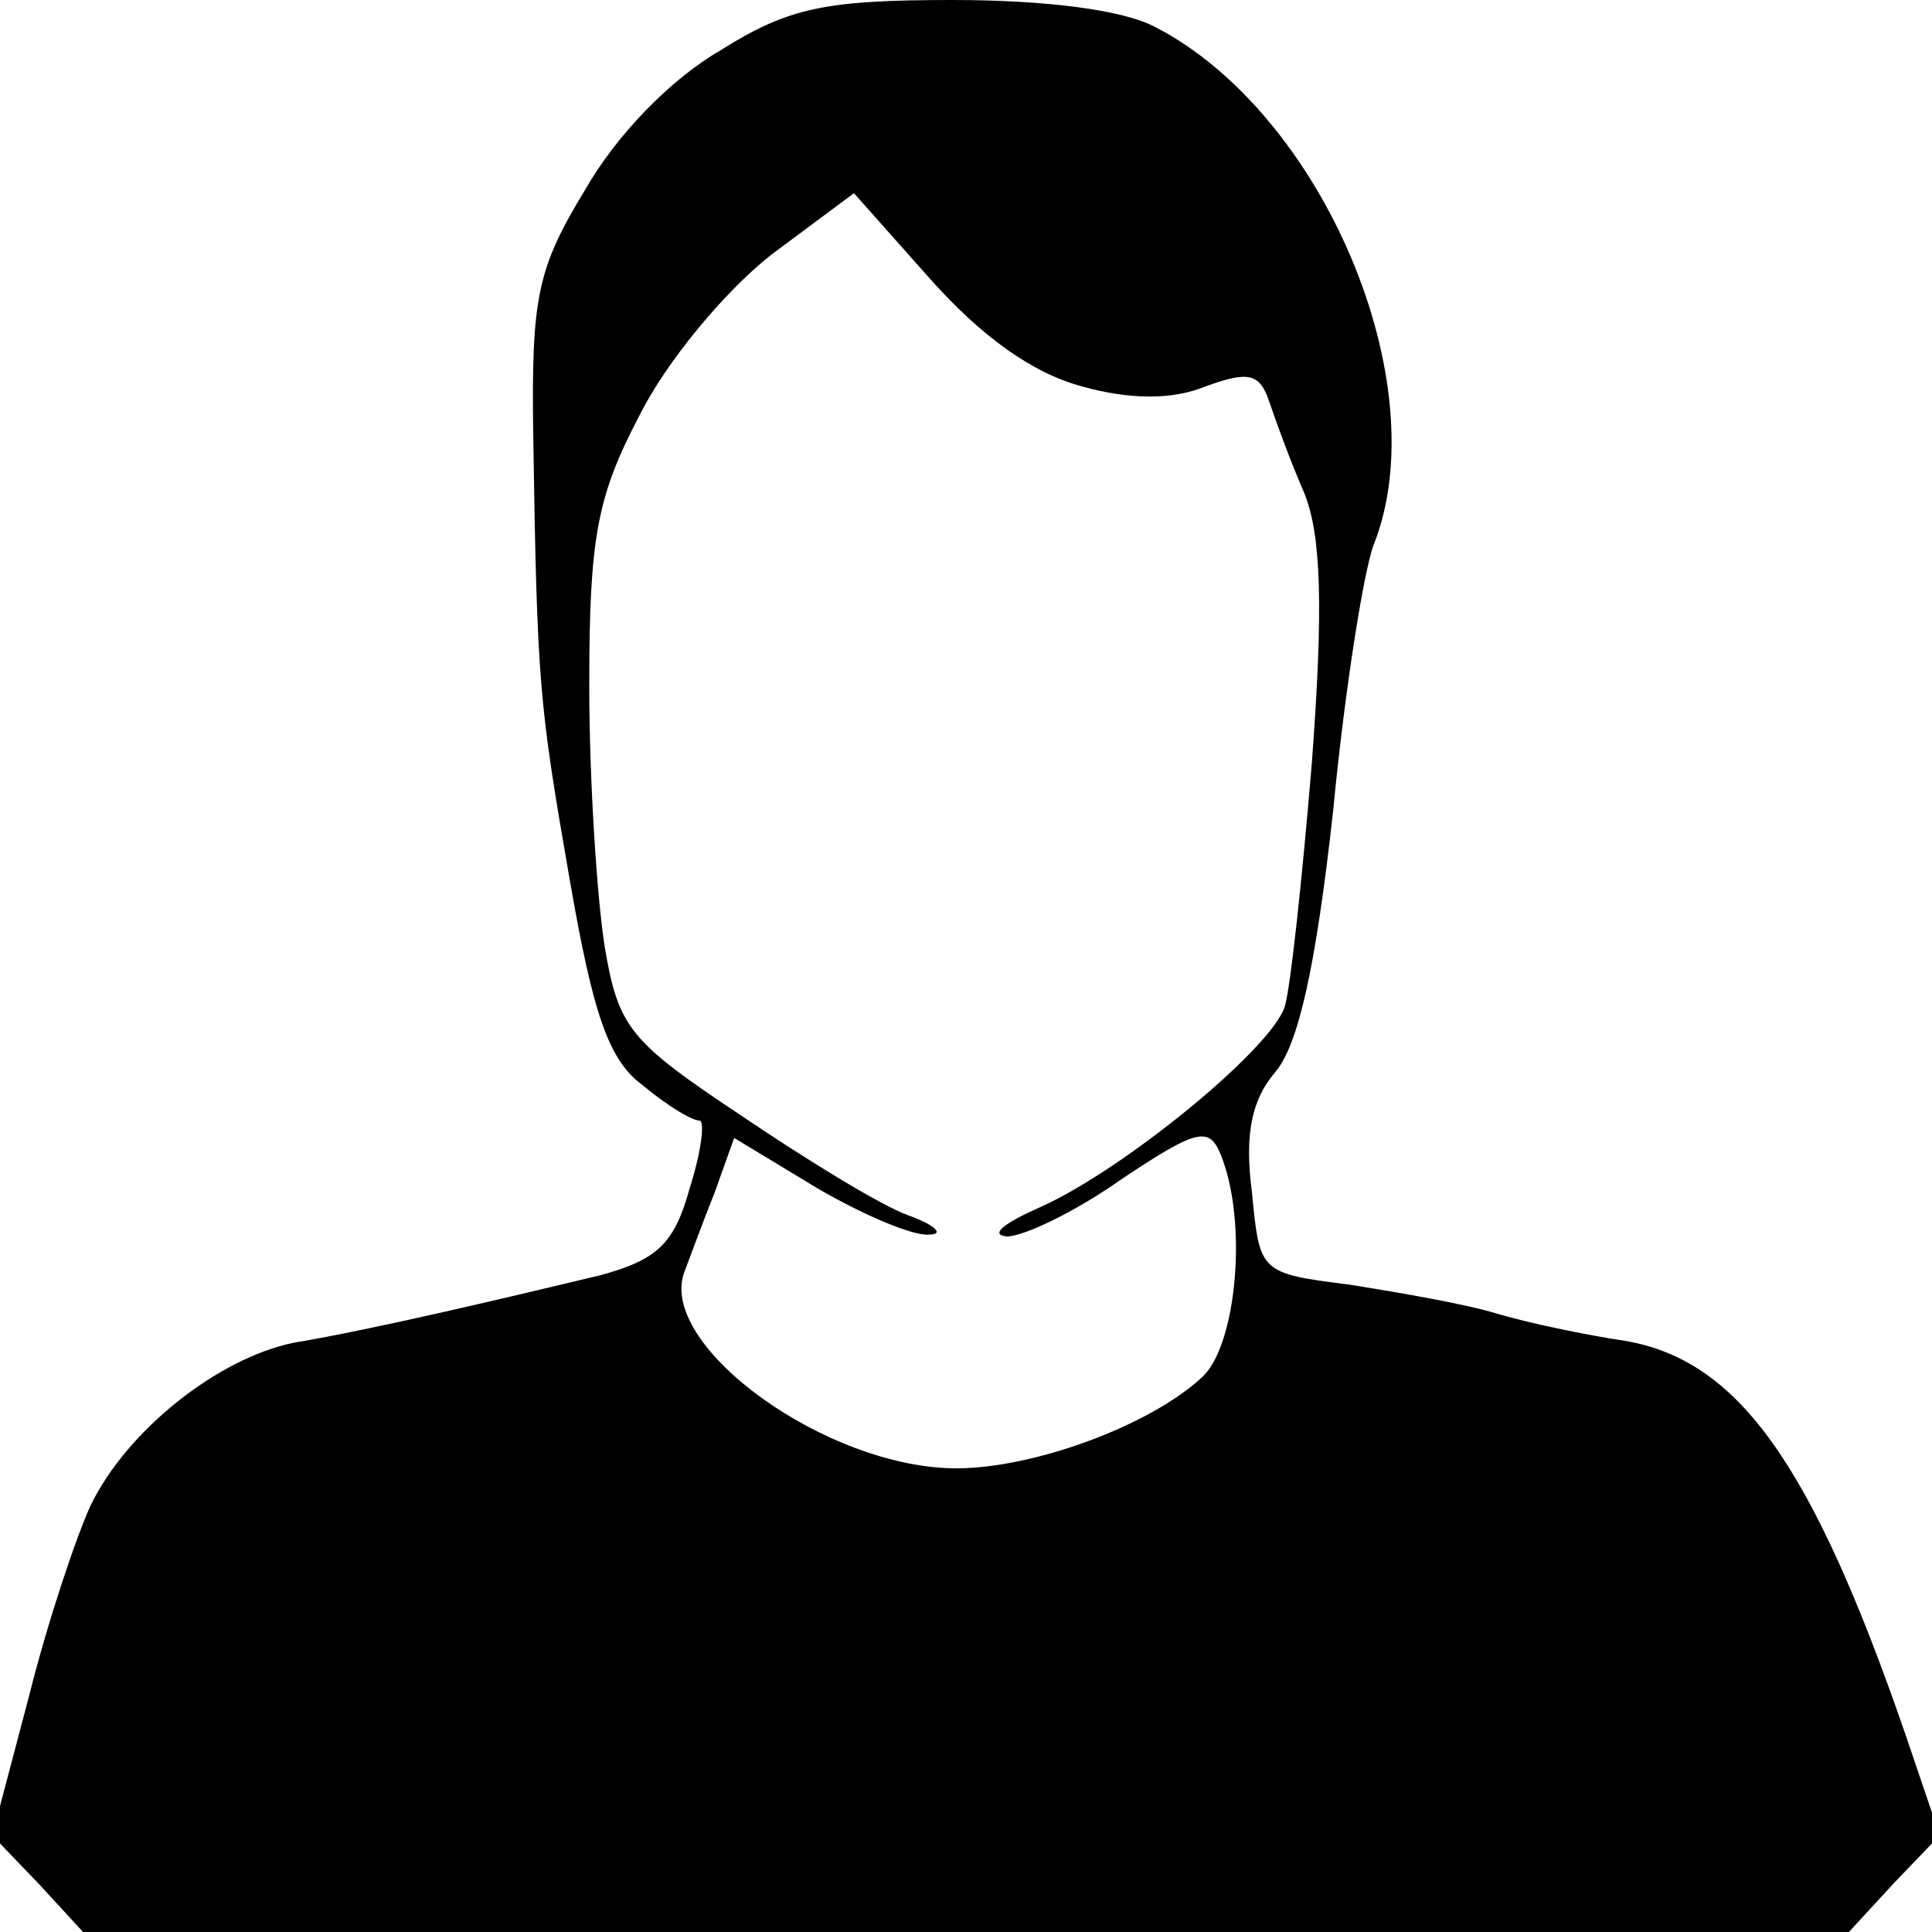
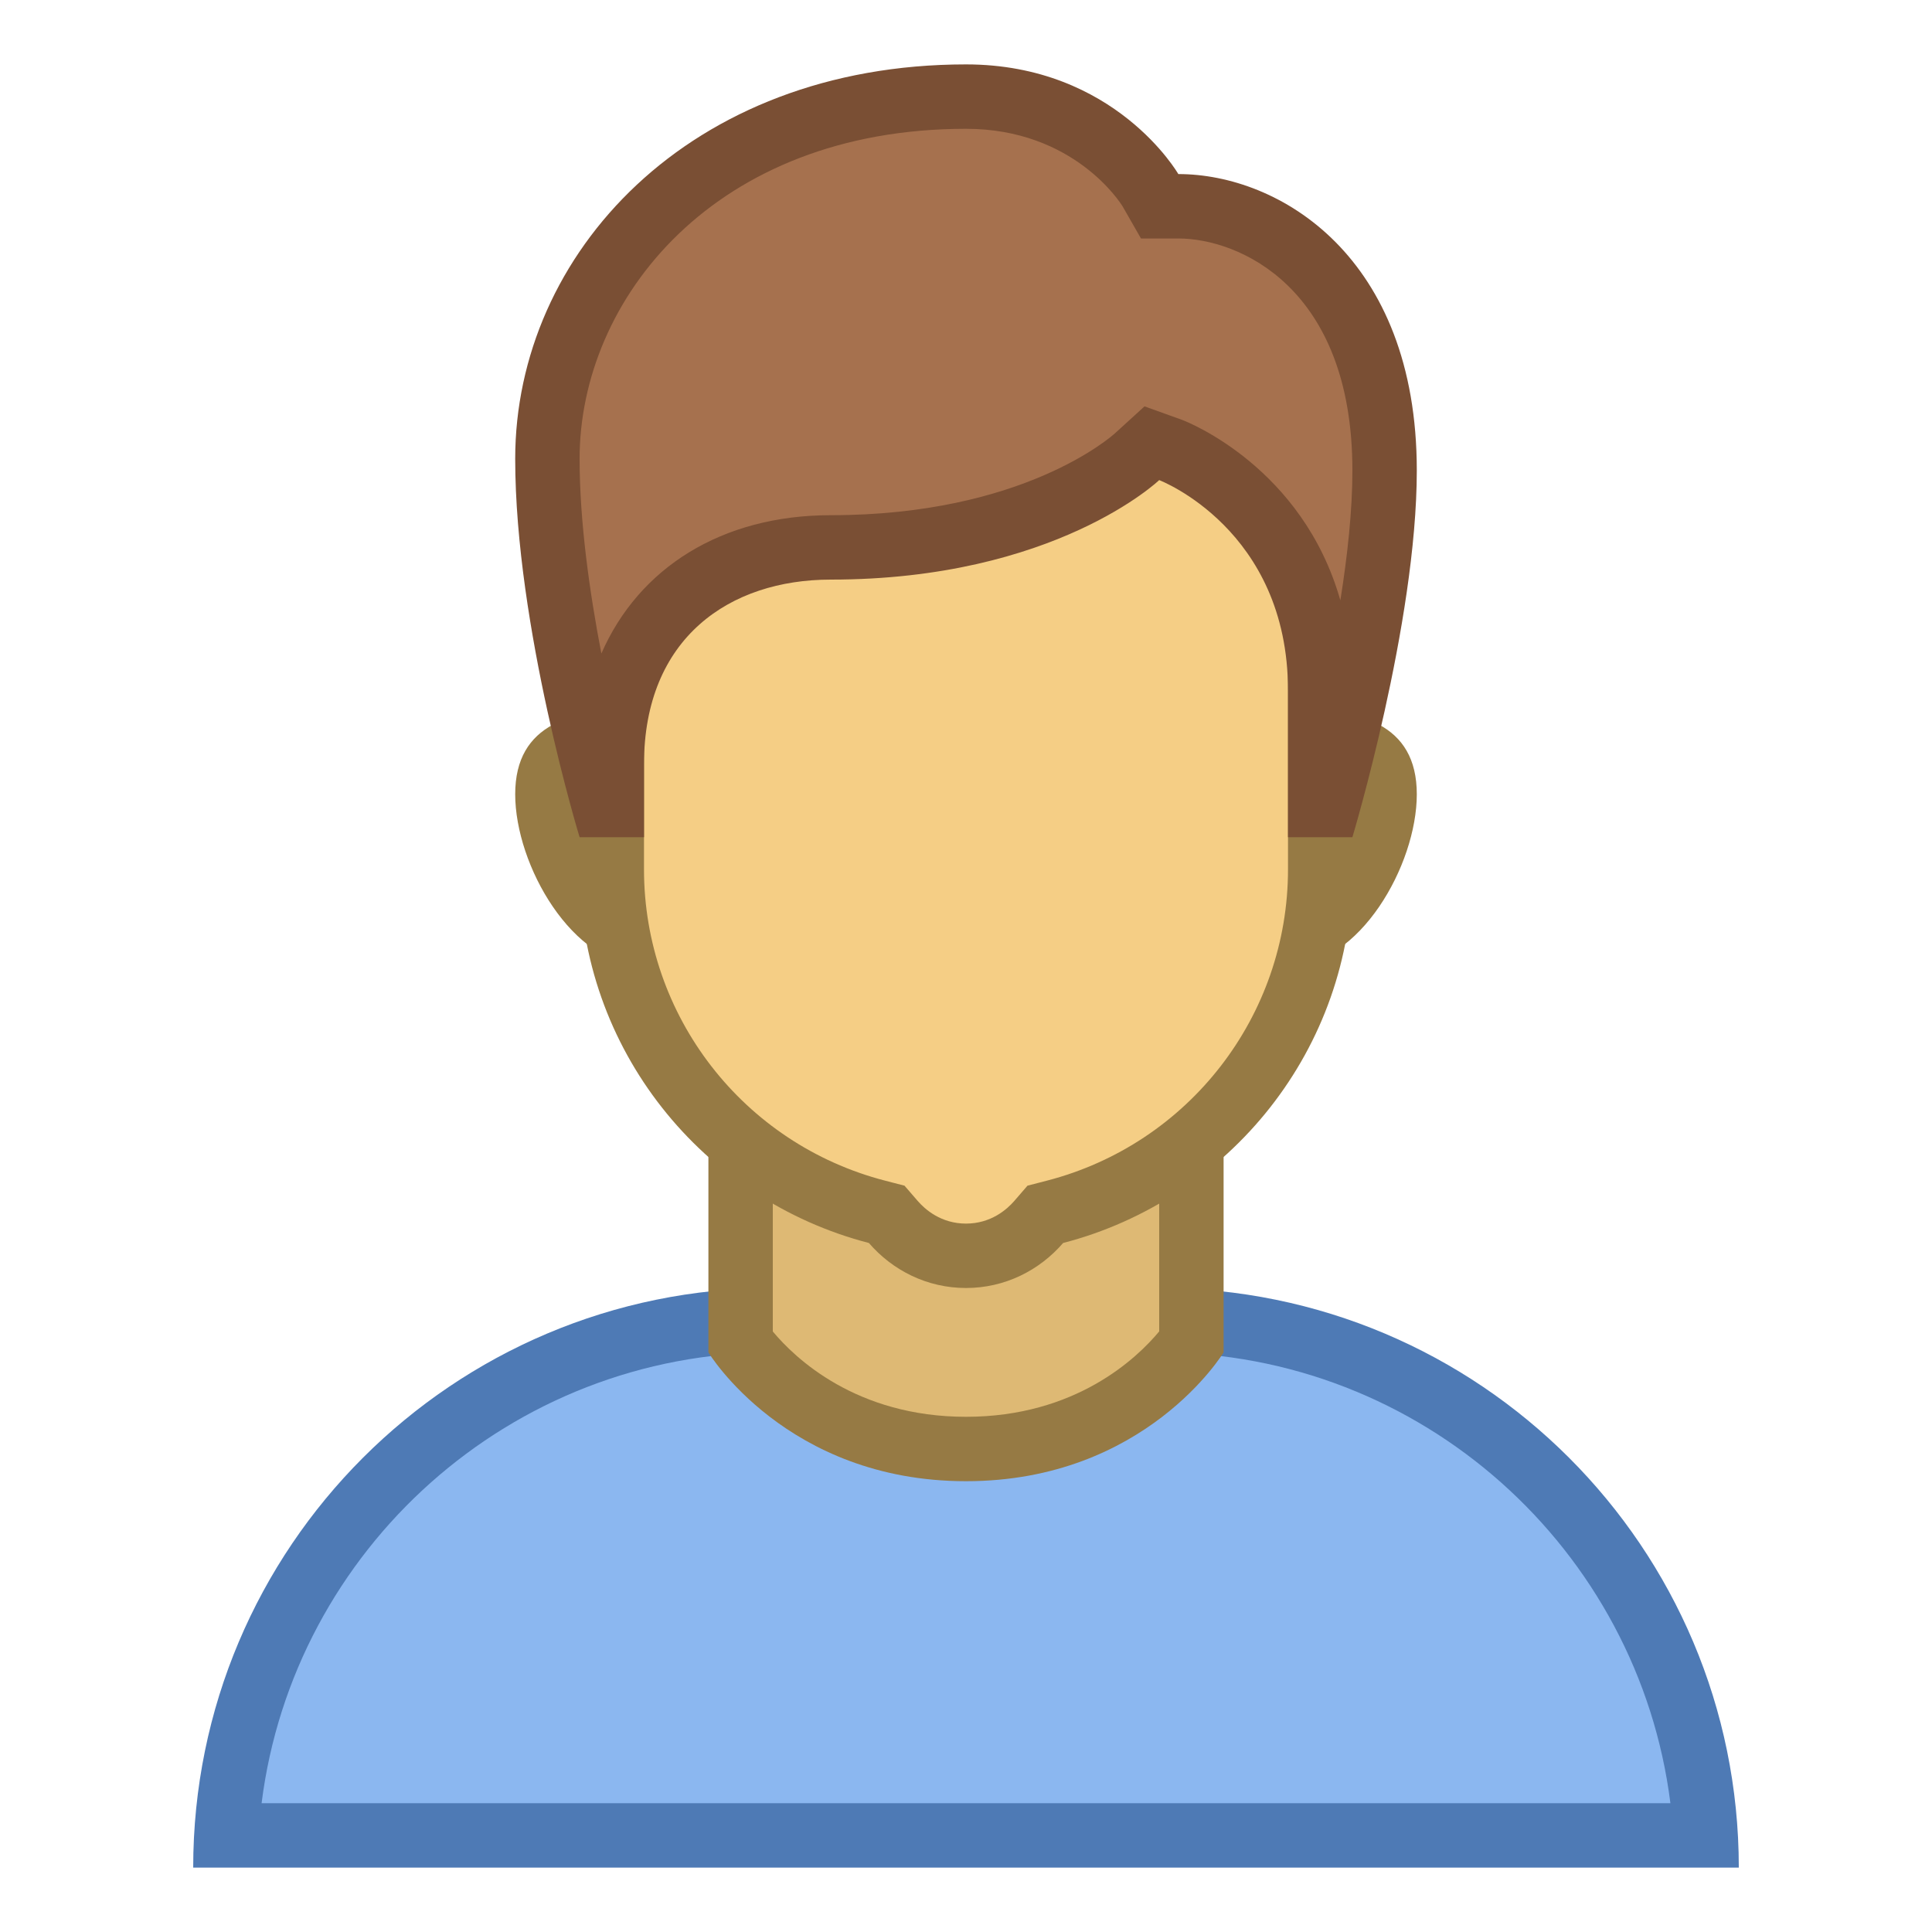
- <svg xmlns="http://www.w3.org/2000/svg" version="1.0" width="100" height="100" viewBox="0 0 100 100" preserveAspectRatio="xMidYMid meet">
-   <g transform="translate(0,100) scale(0.1,-0.1)" fill="#000000" stroke="none">
-     <path d="M373 974 c-26 -15 -54 -44 -70 -72 -25 -41 -28 -56 -27 -127 2 -130 3 -139 19 -231 12 -69 20 -93 38 -106 12 -10 25 -18 29 -18 3 0 1 -16 -5 -35 -8 -29 -17 -37 -46 -45 -46 -11 -117 -28 -159 -35 -39 -8 -86 -45 -105 -84 -7 -15 -22 -59 -32 -99 l-19 -72 24 -25 23 -25 457 0 457 0 23 25 24 25 -18 53 c-48 139 -86 193 -145 203 -20 3 -49 9 -66 14 -16 5 -51 11 -76 15 -47 6 -47 6 -51 48 -4 30 0 48 12 62 12 14 21 54 30 135 6 63 16 125 21 138 33 83 -26 223 -113 268 -17 9 -57 14 -105 14 -66 0 -85 -4 -120 -26z m187 -174 c25 -7 47 -7 64 0 22 8 28 7 33 -8 3 -9 11 -31 18 -47 9 -22 10 -60 4 -140 -5 -60 -11 -116 -14 -126 -7 -22 -84 -85 -127 -104 -18 -8 -26 -14 -17 -15 9 0 36 13 60 30 39 26 45 27 51 12 14 -35 8 -99 -10 -115 -27 -25 -87 -47 -127 -47 -67 0 -154 63 -141 101 3 8 10 27 16 42 l10 28 43 -26 c24 -14 50 -25 58 -24 8 0 3 5 -11 10 -14 5 -53 29 -87 52 -57 38 -63 45 -70 87 -4 25 -8 86 -8 135 0 77 4 98 26 140 14 28 44 64 68 83 l43 32 40 -45 c26 -29 52 -48 78 -55z" />
+ <svg xmlns="http://www.w3.org/2000/svg" version="1.1" id="Layer_1" x="0px" y="0px" viewBox="0 0 30 30" style="enable-background:new 0 0 30 30;" xml:space="preserve" width="100px" height="100px">
+   <g>
+     <path style="fill:#8BB7F0;" d="M3.515,28.5c0.26-4.455,3.966-8,8.485-8h6c4.519,0,8.226,3.545,8.485,8H3.515z" />
+     <g>
+       <path style="fill:#4E7AB5;" d="M18,21c4.073,0,7.444,3.059,7.938,7H4.062c0.494-3.941,3.865-7,7.938-7H18 M18,20h-6    c-4.971,0-9,4.029-9,9h24C27,24.029,22.971,20,18,20L18,20z" />
+     </g>
+   </g>
+   <g>
+     <path style="fill:#DEB974;" d="M15,22.5c-2.13,0-3.219-1.269-3.5-1.653V15.5h7v5.347C18.221,21.229,17.132,22.5,15,22.5z" />
+     <g>
+       <path style="fill:#967A44;" d="M18,16v4.674C17.655,21.089,16.704,22,15,22c-1.708,0-2.66-0.916-3-1.325V16H18 M19,15h-8v6    c0,0,1.208,2,4,2s4-2,4-2V15L19,15z" />
+     </g>
+   </g>
+   <g>
+     <g>
+       <path style="fill:#DEB974;" d="M20,14.5c-0.827,0-1.5-0.673-1.5-1.5s0.673-1.5,1.5-1.5c1.385,0,1.5,0.394,1.5,0.833    C21.5,13.239,20.744,14.5,20,14.5z" />
+       <g>
+         <path style="fill:#967A44;" d="M20,12c0.825,0,0.974,0.155,0.975,0.156C20.981,12.166,21,12.221,21,12.333     C21,13.053,20.371,14,20,14c-0.551,0-1-0.449-1-1S19.449,12,20,12 M20,11c-1.105,0-2,0.895-2,2c0,1.105,0.895,2,2,2     s2-1.562,2-2.667S21.105,11,20,11L20,11z" />
+       </g>
+     </g>
+     <g>
+       <path style="fill:#DEB974;" d="M10,14.5c-0.744,0-1.5-1.261-1.5-2.167c0-0.439,0.115-0.833,1.5-0.833c0.827,0,1.5,0.673,1.5,1.5    S10.827,14.5,10,14.5z" />
+       <g>
+         <path style="fill:#967A44;" d="M10,12c0.551,0,1,0.449,1,1s-0.449,1-1,1c-0.371,0-1-0.947-1-1.667     c0-0.112,0.019-0.167,0.024-0.176C9.026,12.155,9.175,12,10,12 M10,11c-1.105,0-2,0.229-2,1.333S8.895,15,10,15s2-0.895,2-2     C12,11.895,11.105,11,10,11L10,11z" />
+       </g>
+     </g>
+   </g>
+   <g>
+     <g>
+       <path style="fill:#F5CE85;" d="M15,19.5c-0.429,0-0.841-0.191-1.13-0.525l-0.102-0.118l-0.151-0.039    C11.193,18.188,9.5,16.002,9.5,13.5V6.526c0-1.301,1.059-2.359,2.359-2.359h6.281c1.301,0,2.359,1.059,2.359,2.359V13.5    c0,2.502-1.693,4.688-4.118,5.317l-0.151,0.039l-0.102,0.118C15.841,19.309,15.429,19.5,15,19.5z" />
+     </g>
+     <g>
+       <path style="fill:#967A44;" d="M18.141,4.667c1.025,0,1.859,0.834,1.859,1.86V13.5c0,2.274-1.539,4.262-3.743,4.833l-0.302,0.078    l-0.204,0.236C15.637,18.779,15.388,19,15,19s-0.637-0.221-0.751-0.353l-0.204-0.236l-0.302-0.078    C11.539,17.762,10,15.774,10,13.5V6.526c0-1.025,0.834-1.86,1.859-1.86H18.141 M18.141,3.667h-6.281C10.28,3.667,9,4.947,9,6.526    V13.5c0,2.792,1.91,5.132,4.492,5.801C13.859,19.726,14.395,20,15,20s1.141-0.274,1.508-0.699C19.09,18.632,21,16.292,21,13.5    V6.526C21,4.947,19.72,3.667,18.141,3.667L18.141,3.667z" />
+     </g>
+   </g>
+   <g>
+     <path style="fill:#A6714E;" d="M20.5,12.5v-1.777c0-2.818-2.227-3.698-2.322-3.734l-0.295-0.113l-0.229,0.219   C17.641,7.106,16.114,8.5,12.9,8.5c-2.065,0-3.4,1.321-3.4,3.367V12.5H9.377C9.126,11.596,8.5,9.131,8.5,7.125   C8.5,4.398,10.778,1.5,15,1.5c1.984,0,2.829,1.395,2.864,1.454L18.009,3.2l0.287,0.003c1.108,0,3.204,0.857,3.204,4.104   c0,1.827-0.627,4.285-0.877,5.193H20.5z" />
+     <g>
+       <path style="fill:#7A4F34;" d="M15,2c1.68,0,2.405,1.162,2.429,1.2l0.288,0.503h0.579C19.232,3.703,21,4.457,21,7.306    c0,0.624-0.077,1.328-0.187,2.016c-0.588-2.065-2.367-2.768-2.457-2.802L17.772,6.31l-0.455,0.415C17.26,6.777,15.886,8,12.9,8    c-1.692,0-2.981,0.817-3.562,2.148C9.154,9.191,9,8.099,9,7.125C9,4.641,11.103,2,15,2 M15,1C10.705,1,8,3.94,8,7.125    C8,9.726,9,13,9,13h1c0,0,0-0.417,0-1.133C10,9.901,11.334,9,12.9,9C16.385,9,18,7.455,18,7.455s2,0.761,2,3.267    C20,11.51,20,13,20,13h1c0,0,1-3.323,1-5.694c0-3.329-2.139-4.603-3.703-4.603C18.297,2.703,17.32,1,15,1L15,1z" />
+     </g>
  </g>
</svg>
